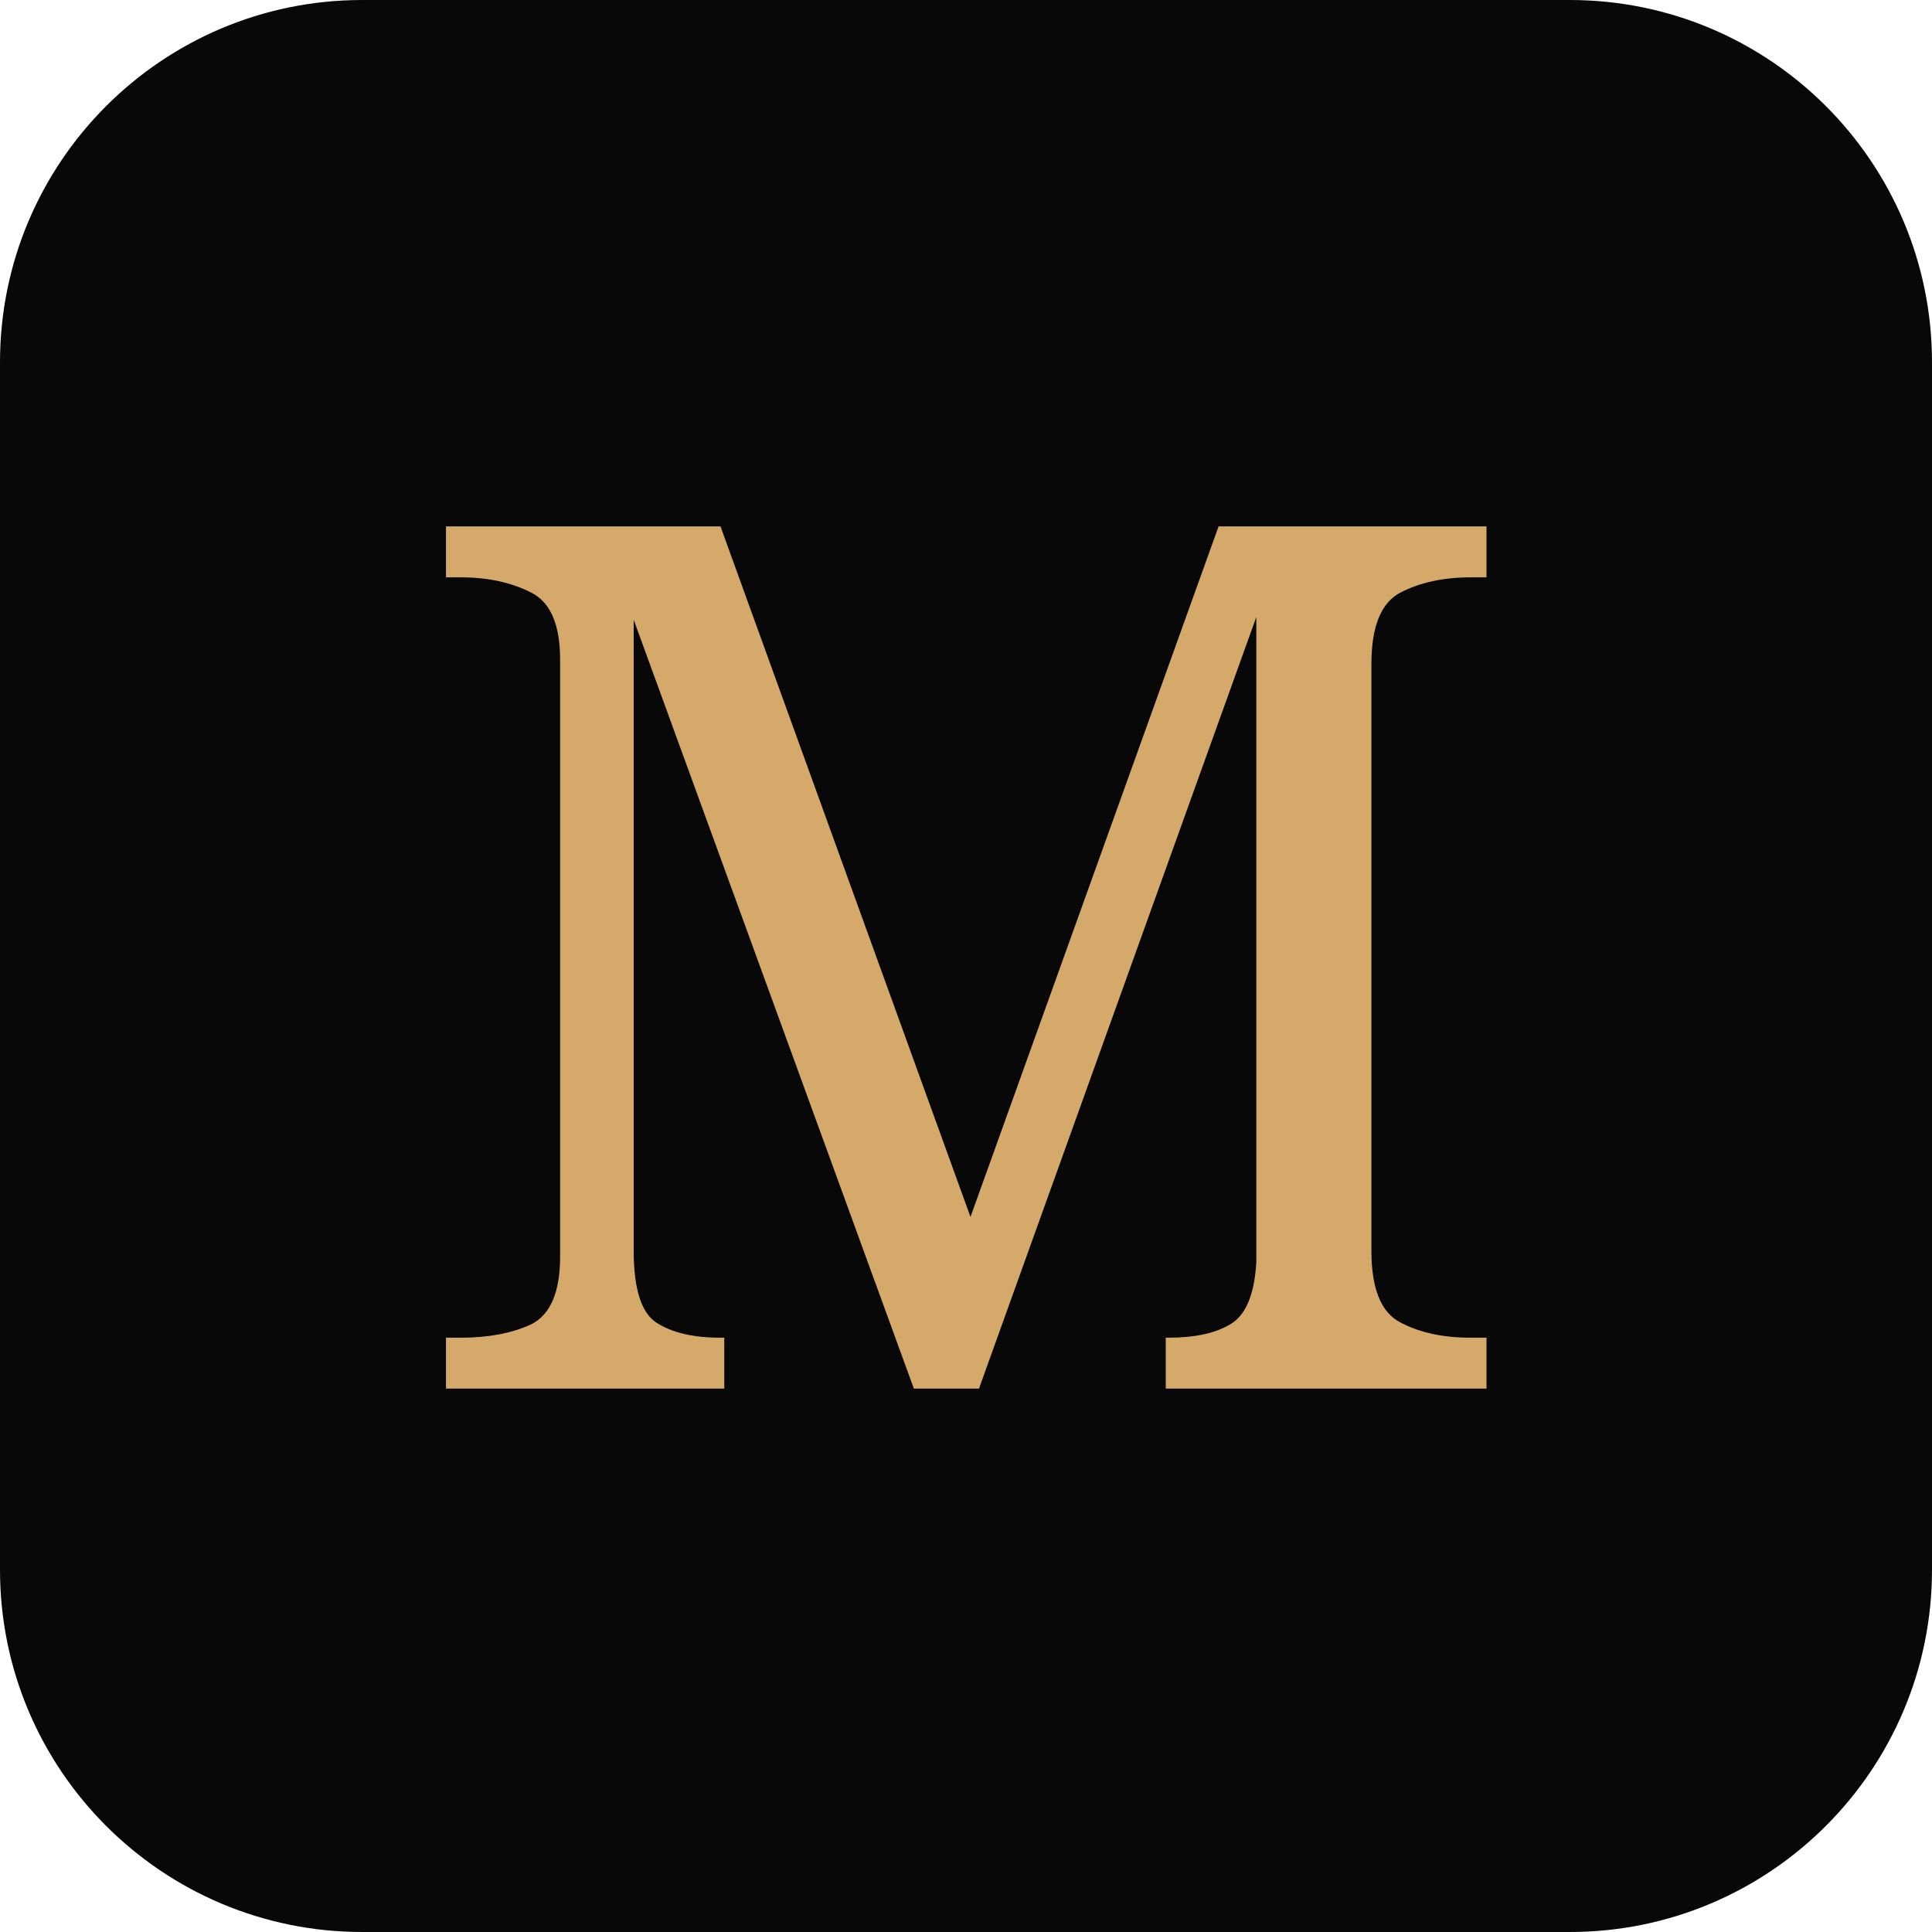
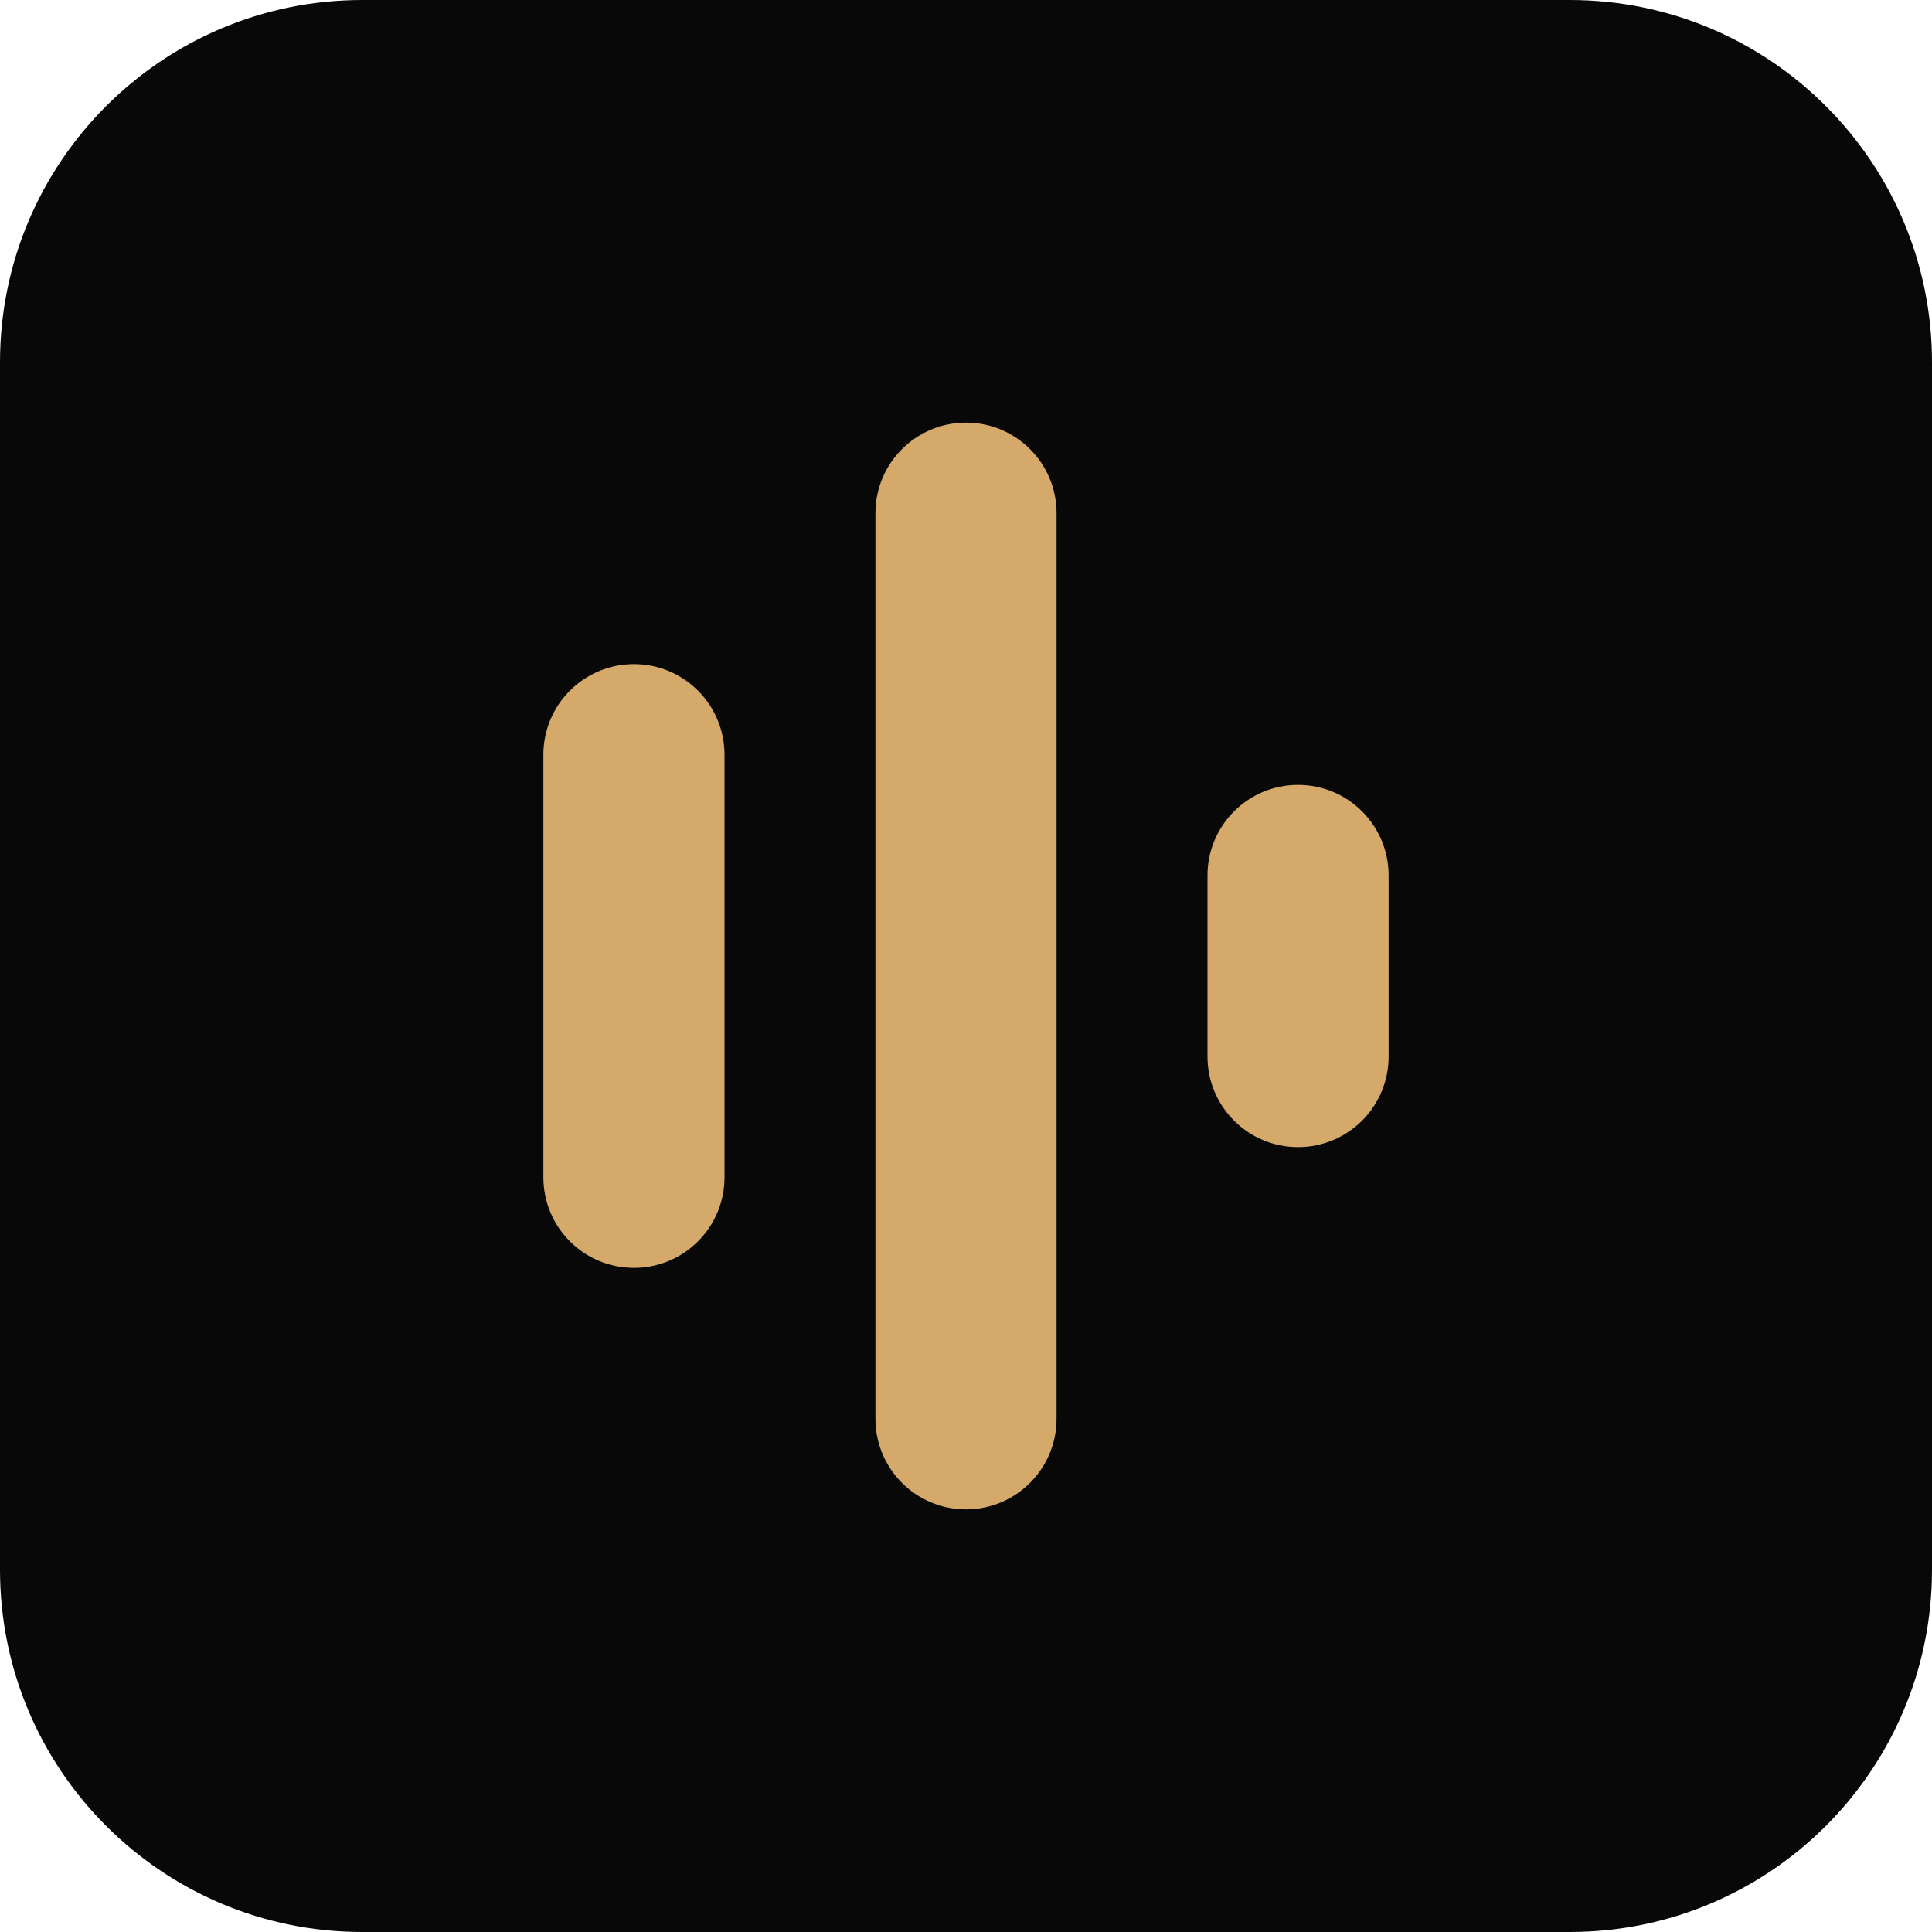
<svg xmlns="http://www.w3.org/2000/svg" viewBox="0 0 32 32">
  <rect width="32" height="32" rx="6" fill="#080808" />
-   <text x="16" y="23" font-family="Georgia, serif" font-size="20" font-weight="400" fill="#d4a96a" text-anchor="middle" letter-spacing="0">M</text>
+   <rect x="9" y="11" width="3" height="10" rx="1.5" fill="#d4a96a" />
+   <rect x="14.5" y="7" width="3" height="18" rx="1.5" fill="#d4a96a" />
+   <rect x="20" y="13" width="3" height="6" rx="1.5" fill="#d4a96a" />
</svg>
